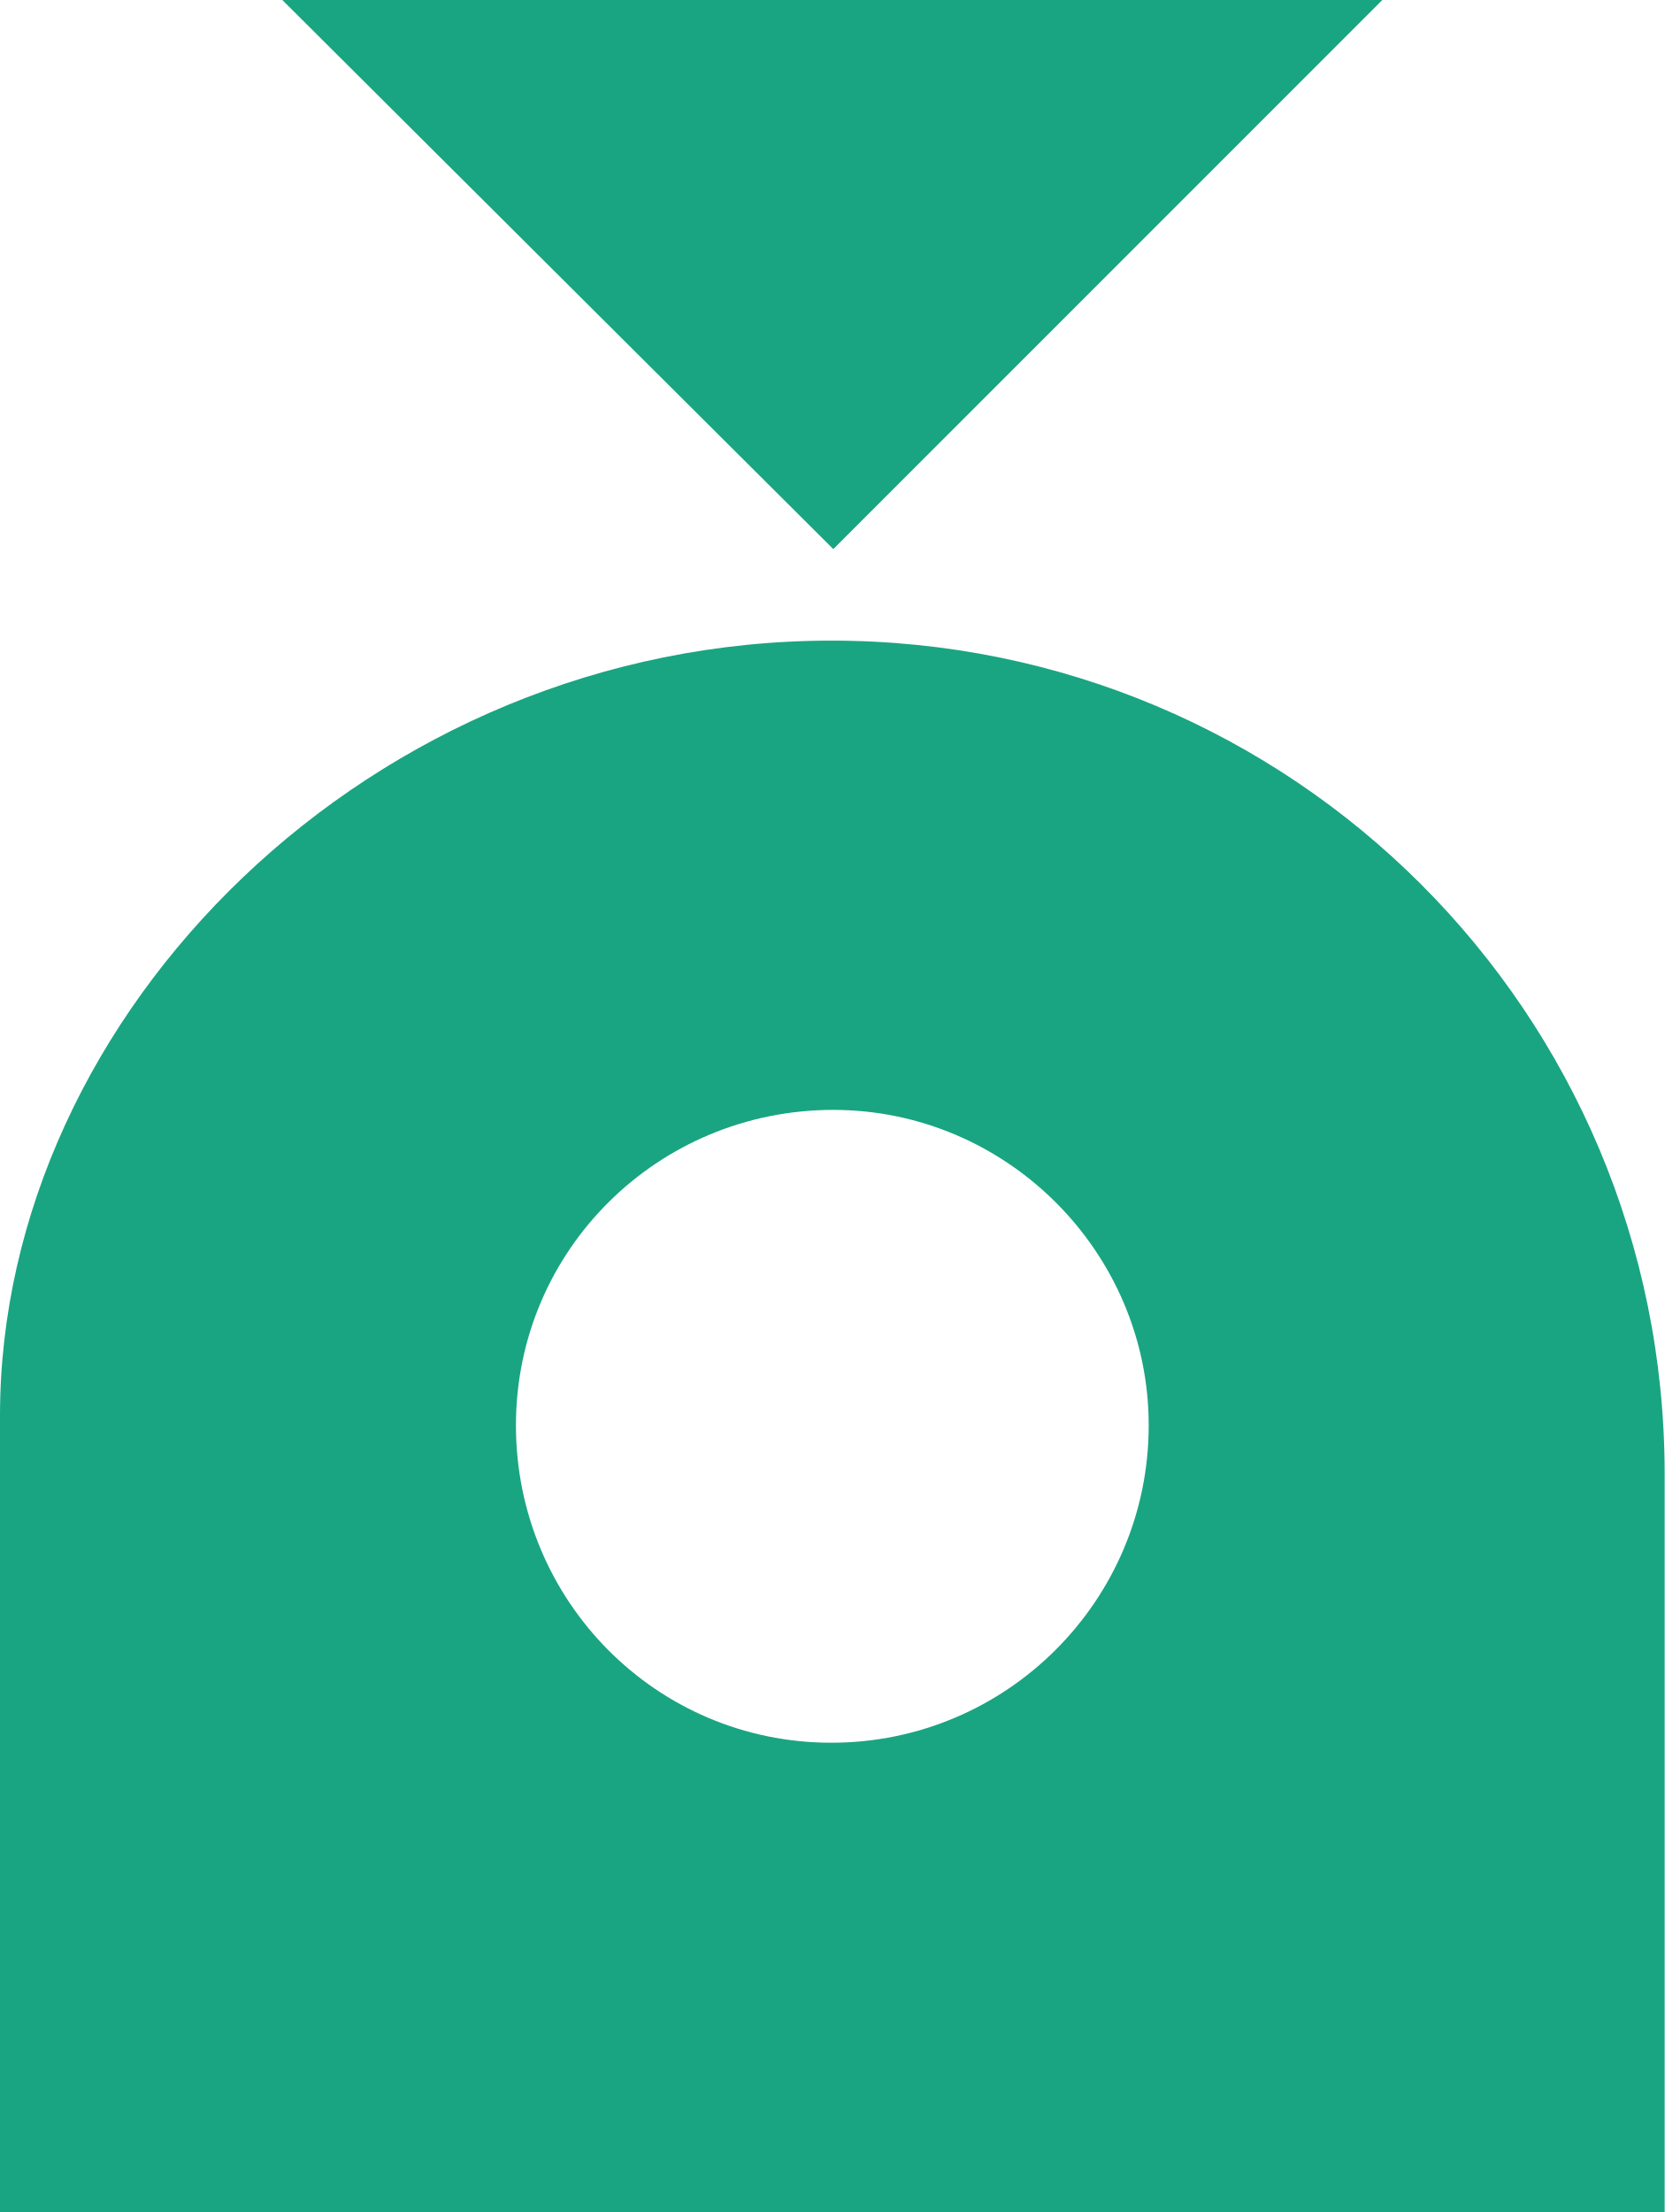
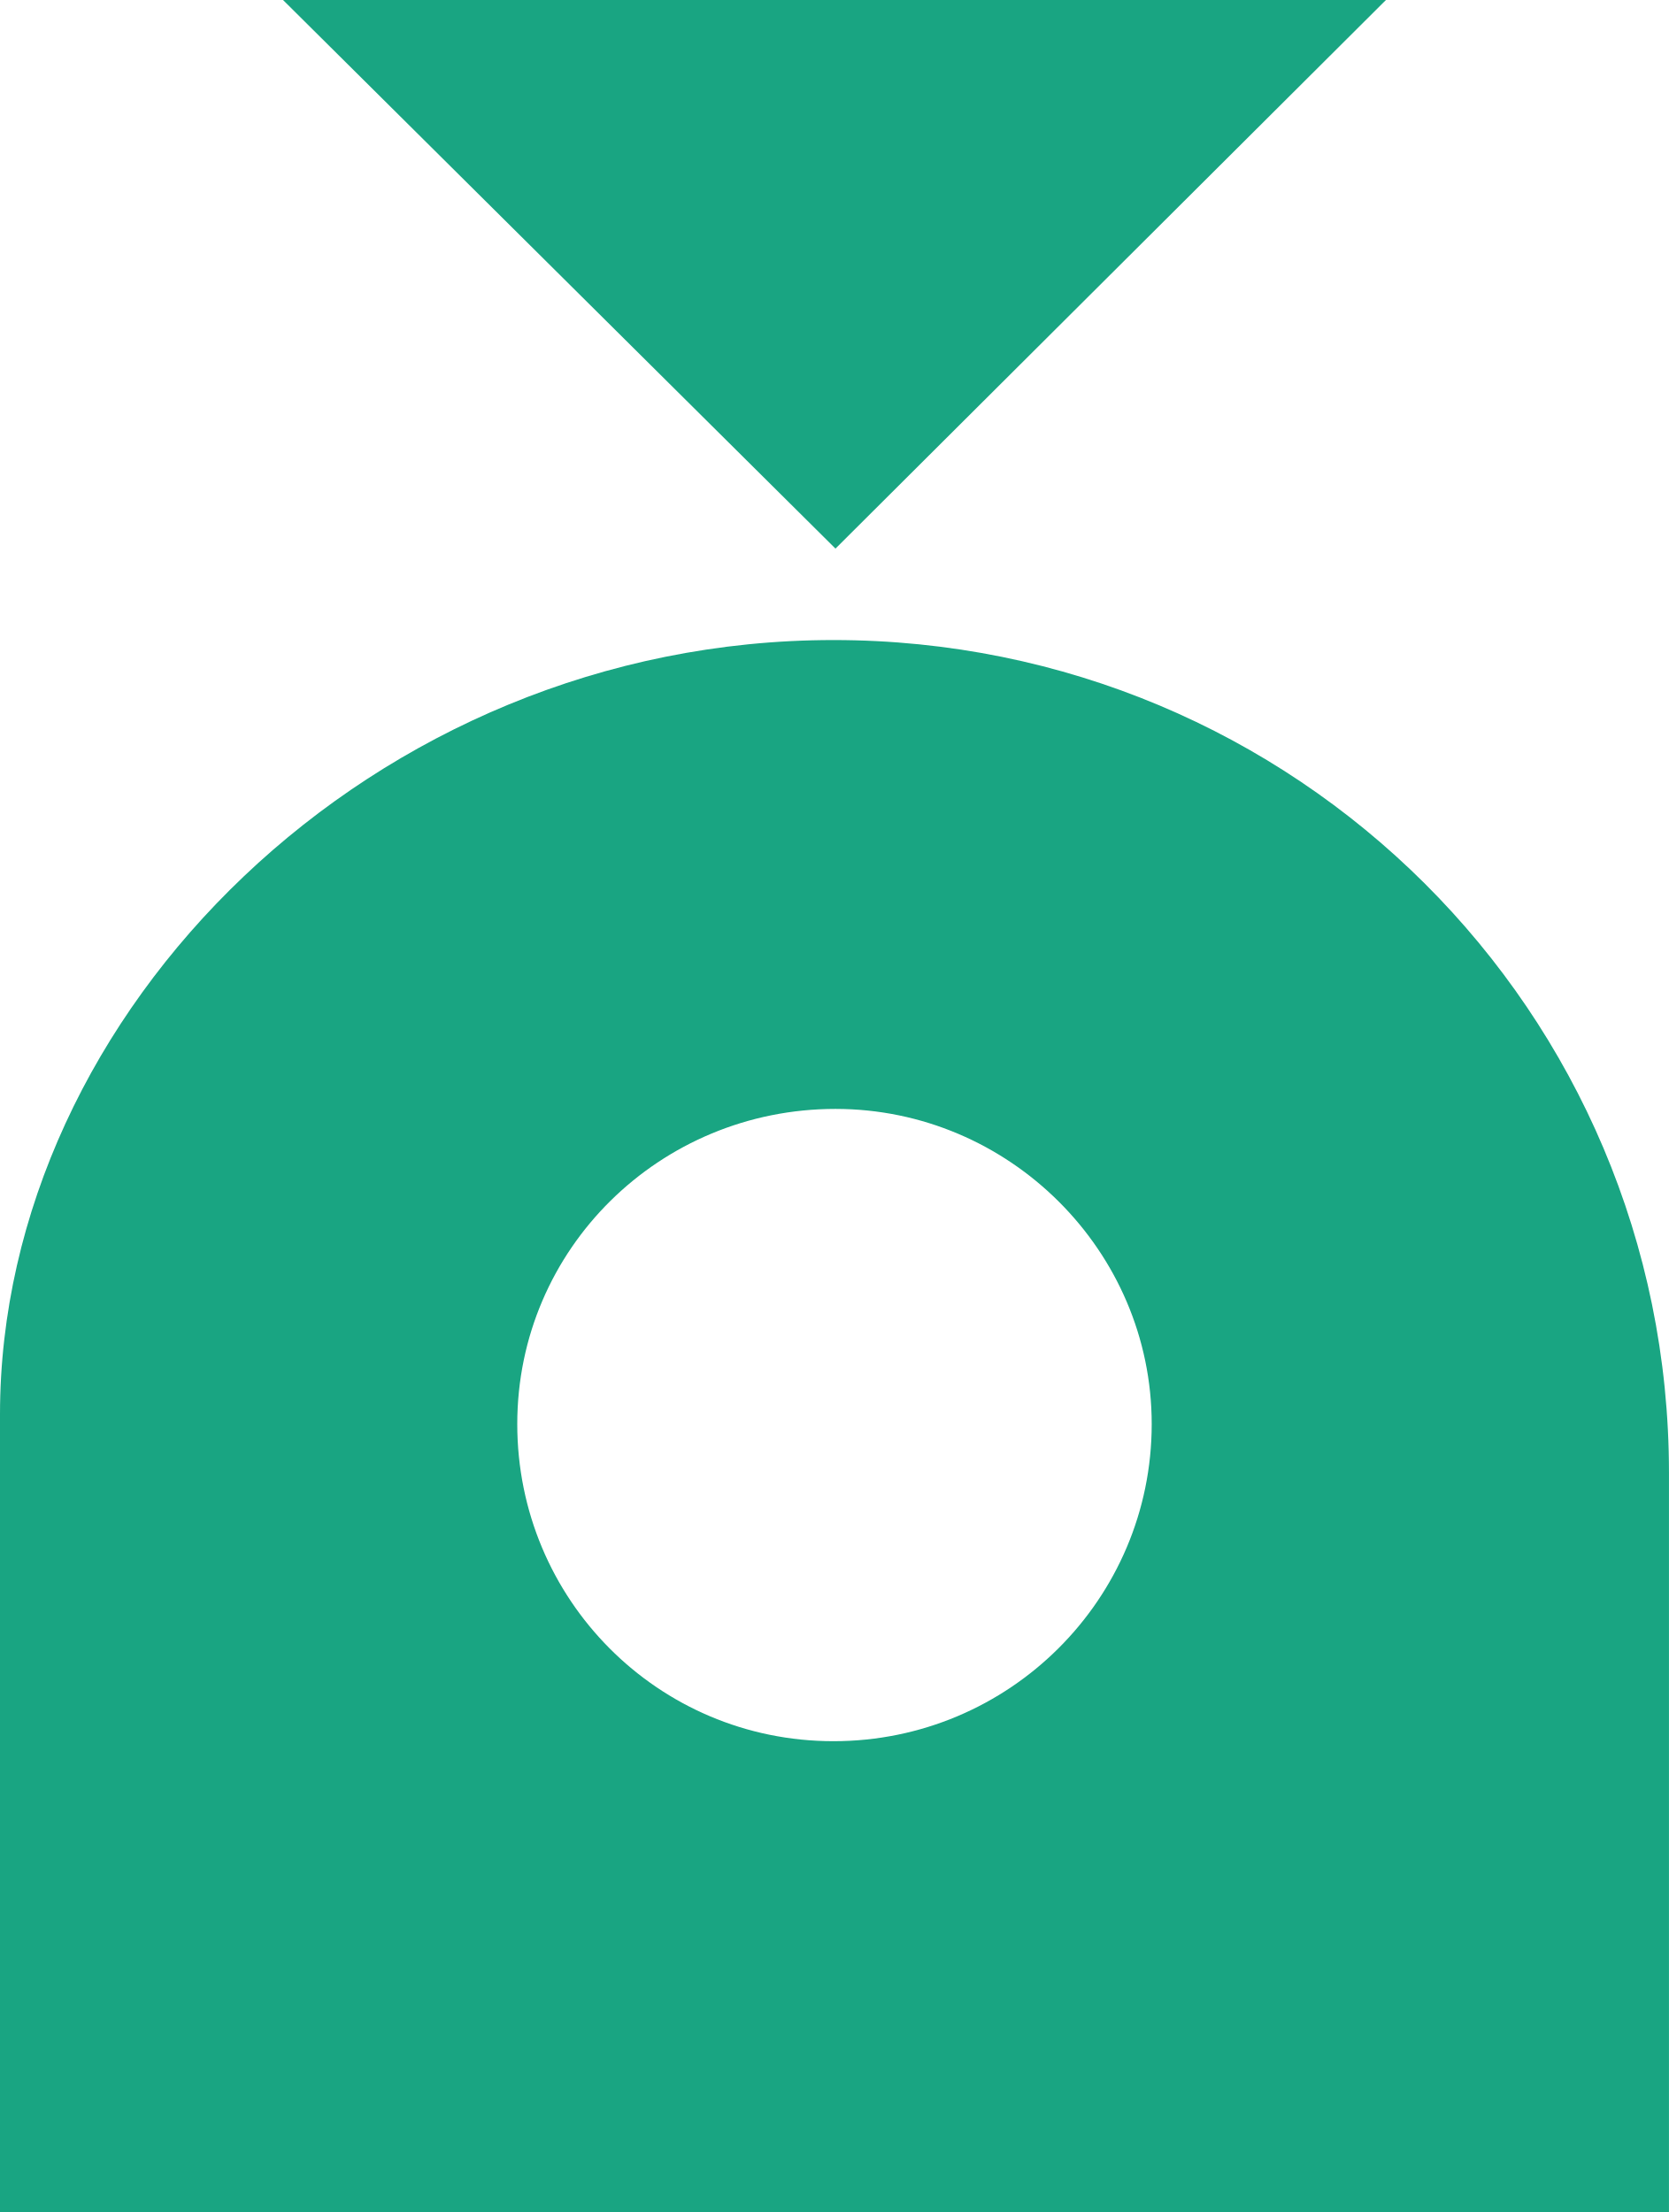
- <svg xmlns="http://www.w3.org/2000/svg" version="1.1" id="Layer_1" x="0px" y="0px" viewBox="0 0 85.5 113.6" style="enable-background:new 0 0 85.5 113.6;" xml:space="preserve">
-   <style type="text/css">
- 	.st0{fill:#19A582;}
- </style>
-   <g id="logos">
-     <path class="st0" d="M42.7,32.9C19.1,32.9,0,52,0,72.7v41h85.5v-38C85.5,52,66.4,32.9,42.7,32.9C42.8,32.9,42.7,32.9,42.7,32.9z    M42.7,89.5c-9,0-16.2-7.3-16.2-16.3c0-9,7.3-16.2,16.3-16.2c8.9,0,16.2,7.3,16.2,16.2C59,82.2,51.7,89.5,42.7,89.5   C42.8,89.5,42.8,89.5,42.7,89.5z" />
-     <polygon class="st0" points="71,0 42.8,28.2 14.5,0  " />
-   </g>
+ <svg xmlns="http://www.w3.org/2000/svg" viewBox="0 0 86 114" version="1.1">
+   <path style="fill:#19a582" d="M 14.584 0 L 43.051 28.273 L 71.416 0 L 14.584 0 z M 42.949 32.986 C 19.211 32.986 -4.7369516e-15 52.138 0 72.893 L 0 114 L 86 114 L 86 75.9 C 86 52.138 66.788 32.986 42.949 32.986 z M 43.051 57.15 C 52.003 57.15 59.346 64.469 59.346 73.393 C 59.346 82.416 52.002 89.736 42.949 89.736 C 33.897 89.736 26.654 82.416 26.654 73.393 C 26.654 64.369 33.998 57.15 43.051 57.15 z" />
</svg>
